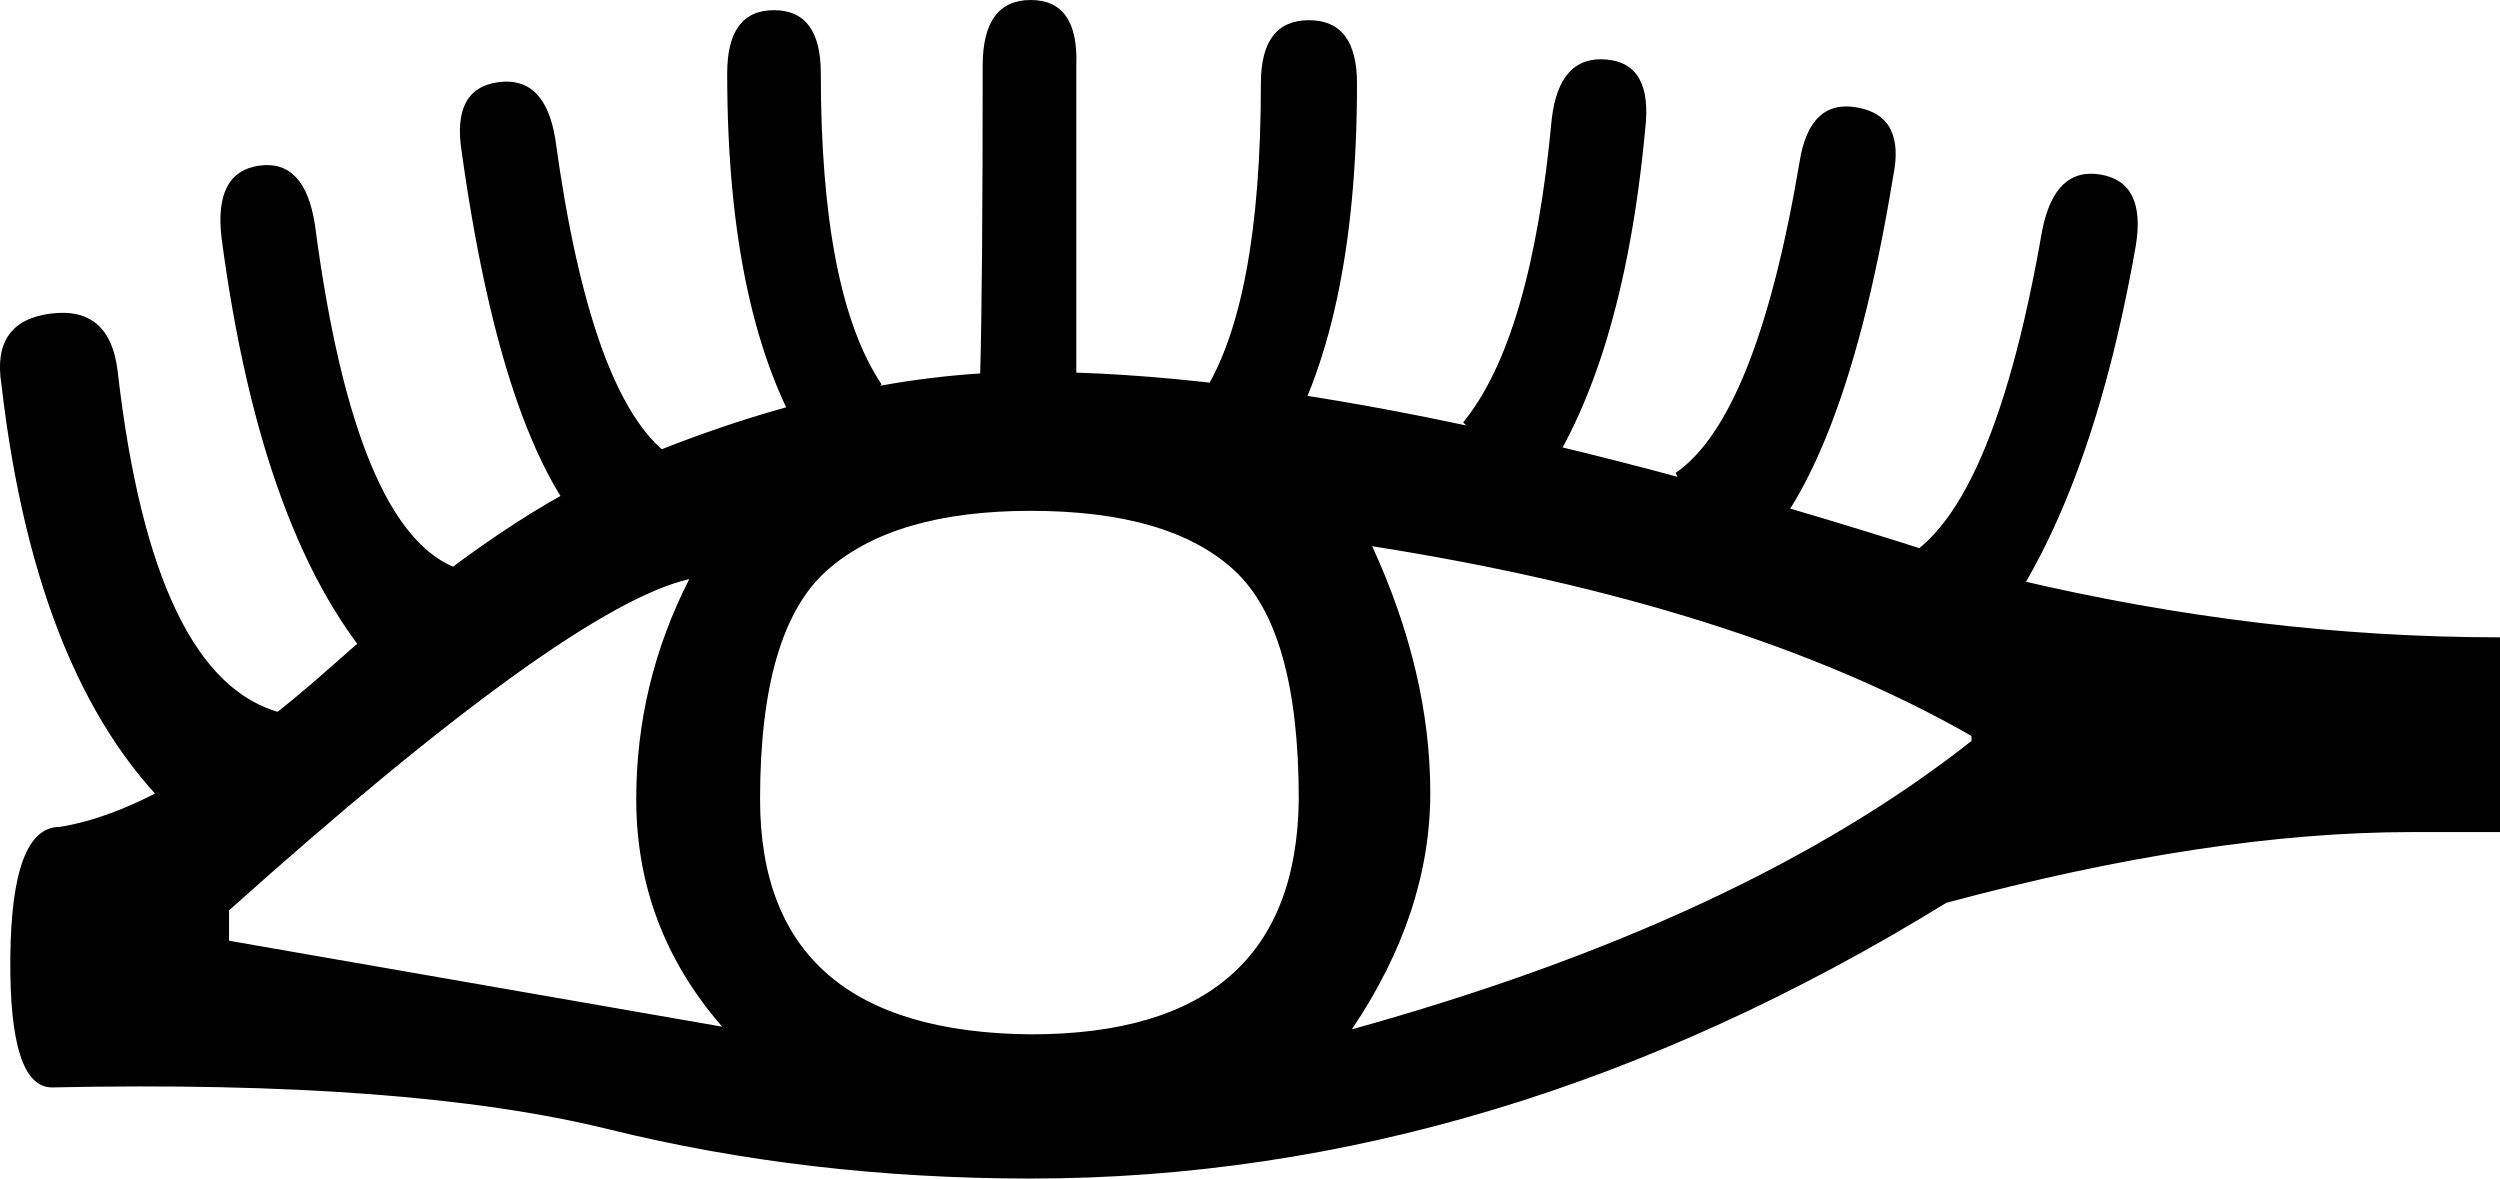
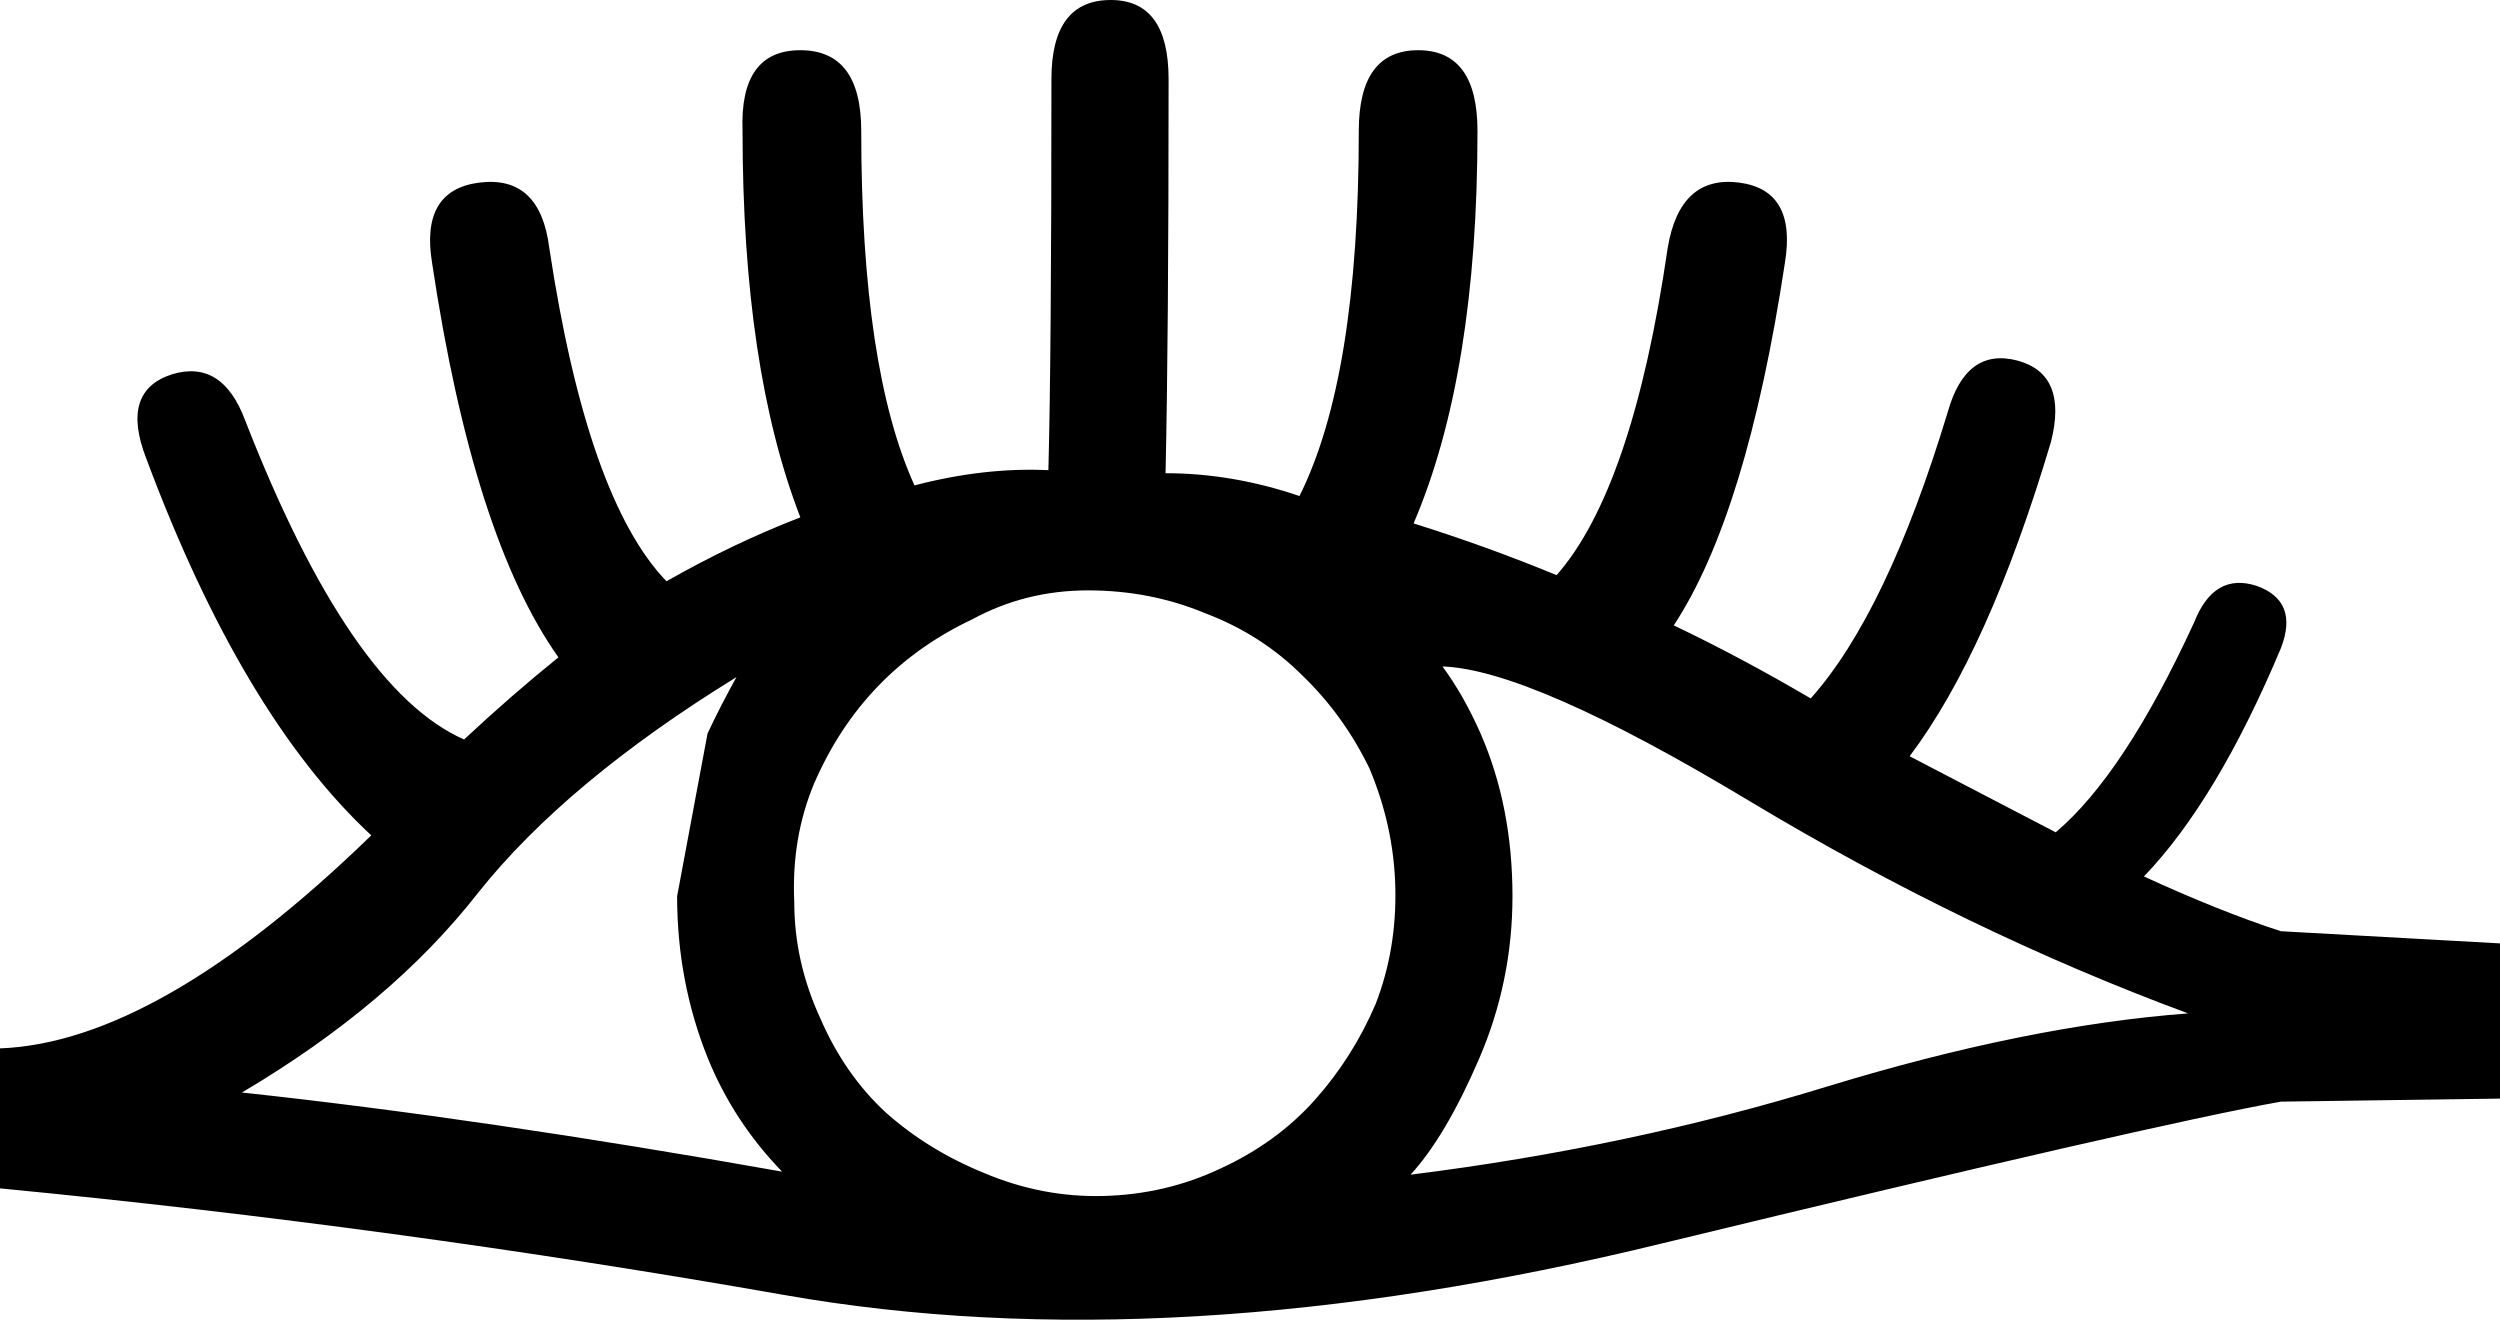
- <svg xmlns="http://www.w3.org/2000/svg" width="15.969" height="7.528">
-   <path style="fill:#000000; stroke:none" d=" M 1.172 5.25  Q 0.235 4.41 0.009 2.455  Q -0.055 2.052 0.324 2.003  Q 0.704 1.955 0.752 2.375  Q 0.978 4.345 1.802 4.555  L 1.172 5.25  Z  M 9.346 2.698  Q 9.782 2.165 9.912 0.759  Q 9.96 0.355 10.259 0.38  Q 10.558 0.404 10.509 0.824  Q 10.364 2.375 9.798 3.15  L 9.346 2.698  Z  M 10.703 3.021  Q 11.22 2.665 11.495 1.034  Q 11.559 0.63 11.866 0.687  Q 12.173 0.743 12.092 1.131  Q 11.753 3.198 11.042 3.683  L 10.703 3.021  Z  M 12.044 3.618  Q 12.706 3.425 13.045 1.47  Q 13.126 1.066 13.417 1.115  Q 13.708 1.163 13.643 1.567  Q 13.304 3.505 12.48 4.329  L 12.044 3.618  Z  M 7.682 2.52  Q 8.054 1.938 8.054 0.533  Q 8.054 0.129 8.361 0.129  Q 8.668 0.129 8.668 0.533  Q 8.668 2.1 8.151 2.924  L 7.682 2.52  Z  M 6.261 2.391  Q 6.277 1.809 6.277 0.42  Q 6.277 0 6.584 0  Q 6.891 0 6.875 0.42  Q 6.875 1.987 6.875 2.665  L 6.261 2.391  Z  M 5.162 2.859  Q 4.645 2.035 4.645 0.468  Q 4.645 0.065 4.944 0.065  Q 5.243 0.065 5.243 0.468  Q 5.243 1.874 5.631 2.455  L 5.162 2.859  Z  M 2.448 4.313  Q 1.673 3.473 1.415 1.518  Q 1.366 1.098 1.657 1.058  Q 1.948 1.018 2.012 1.438  Q 2.271 3.408 2.933 3.635  L 2.448 4.313  Z  M 3.918 3.554  Q 3.24 3.053 2.949 0.969  Q 2.885 0.565 3.183 0.525  Q 3.482 0.485 3.547 0.888  Q 3.773 2.536 4.274 2.908  L 3.918 3.554  Z  M 6.584 2.375  Q 8.894 2.375 12.868 3.699  Q 14.435 4.071 15.969 4.071  L 15.969 5.315  L 15.404 5.315  Q 14.112 5.315 12.432 5.767  Q 9.572 7.528 6.584 7.528  Q 5.162 7.528 3.886 7.213  Q 2.61 6.898 0.332 6.946  Q 0.058 6.946 0.066 6.114  Q 0.074 5.282 0.381 5.282  Q 1.092 5.169 2.117 4.257  Q 3.143 3.344 3.902 3.005  Q 5.34 2.375 6.584 2.375  Z  M 4.855 5.105  Q 4.855 6.591 6.584 6.607  Q 8.28 6.607 8.296 5.105  Q 8.296 4.022 7.884 3.643  Q 7.472 3.263 6.584 3.263  Q 5.712 3.263 5.283 3.643  Q 4.855 4.022 4.855 5.105  Z  M 8.765 3.489  Q 9.136 4.297 9.136 5.064  Q 9.136 5.832 8.635 6.575  Q 11.139 5.88 12.593 4.733  L 12.593 4.701  Q 11.123 3.861 8.765 3.489  Z  M 1.463 5.815  L 1.463 6.009  L 4.613 6.558  Q 4.064 5.928 4.064 5.105  Q 4.064 4.362 4.403 3.699  Q 3.628 3.877 1.463 5.815  Z " />
+ <svg xmlns="http://www.w3.org/2000/svg" width="16.43" height="8.67">
+   <path style="fill:#000000; stroke:none" d=" M 16.43 7.22  L 14.99 7.24  Q 14.15 7.39 10.93 8.17  Q 7.7 8.96 5.15 8.51  Q 2.59 8.06 0 7.81  L 0 6.89  Q 1.04 6.85 2.44 5.49  Q 1.59 4.7 0.96 3.01  Q 0.79 2.57 1.13 2.46  Q 1.46 2.36 1.61 2.76  Q 2.3 4.53 3.05 4.86  Q 3.36 4.57 3.67 4.32  Q 3.11 3.53 2.84 1.73  Q 2.76 1.25 3.15 1.2  Q 3.55 1.15 3.61 1.63  Q 3.86 3.28 4.38 3.82  Q 4.82 3.57 5.26 3.4  Q 4.88 2.42 4.88 0.86  Q 4.86 0.33 5.26 0.33  Q 5.66 0.33 5.66 0.86  Q 5.66 2.42 6.01 3.19  Q 6.47 3.07 6.89 3.09  Q 6.91 2.34 6.91 0.52  Q 6.91 0 7.3 0  Q 7.68 0 7.68 0.52  Q 7.68 2.23 7.66 3.11  Q 8.1 3.11 8.54 3.26  Q 8.93 2.48 8.93 0.86  Q 8.93 0.33 9.32 0.33  Q 9.71 0.33 9.71 0.86  Q 9.71 2.46 9.29 3.44  Q 9.77 3.59 10.23 3.78  Q 10.73 3.21 10.96 1.63  Q 11.04 1.15 11.43 1.2  Q 11.81 1.25 11.73 1.73  Q 11.48 3.38 11 4.11  Q 11.44 4.32 11.9 4.59  Q 12.4 4.03 12.8 2.71  Q 12.92 2.28 13.26 2.37  Q 13.59 2.46 13.48 2.9  Q 13.07 4.28 12.55 4.97  Q 13.07 5.24 13.51 5.47  Q 13.96 5.09 14.42 4.09  Q 14.55 3.76 14.83 3.85  Q 15.11 3.95 14.99 4.26  Q 14.57 5.26 14.09 5.76  Q 14.59 5.99 14.99 6.12  L 16.43 6.2  L 16.43 7.22  Z  M 5.22 5.93  Q 5.22 6.32 5.39 6.69  Q 5.55 7.06 5.82 7.31  Q 6.1 7.56 6.47 7.71  Q 6.85 7.87 7.25 7.86  Q 7.66 7.85 8.02 7.68  Q 8.39 7.51 8.64 7.23  Q 8.89 6.95 9.04 6.6  Q 9.18 6.24 9.17 5.83  Q 9.16 5.43 9 5.05  Q 8.83 4.7 8.56 4.44  Q 8.29 4.17 7.92 4.03  Q 7.56 3.88 7.15 3.88  Q 6.74 3.88 6.39 4.07  Q 6.03 4.24 5.77 4.51  Q 5.51 4.78 5.35 5.15  Q 5.2 5.51 5.22 5.93  Z  M 9.48 4.38  Q 9.62 4.57 9.73 4.82  Q 9.94 5.3 9.94 5.89  Q 9.94 6.45 9.72 6.96  Q 9.5 7.47 9.27 7.72  Q 10.71 7.54 12.01 7.14  Q 13.32 6.74 14.38 6.66  Q 12.92 6.12 11.49 5.26  Q 10.06 4.4 9.48 4.38  Z  M 4.65 4.82  Q 4.74 4.63 4.84 4.45  Q 3.72 5.14 3.14 5.87  Q 2.57 6.6 1.59 7.18  Q 3.17 7.35 5.14 7.7  Q 4.82 7.37 4.65 6.95  Q 4.45 6.45 4.45 5.89  L 4.65 4.82  Z " />
</svg>
